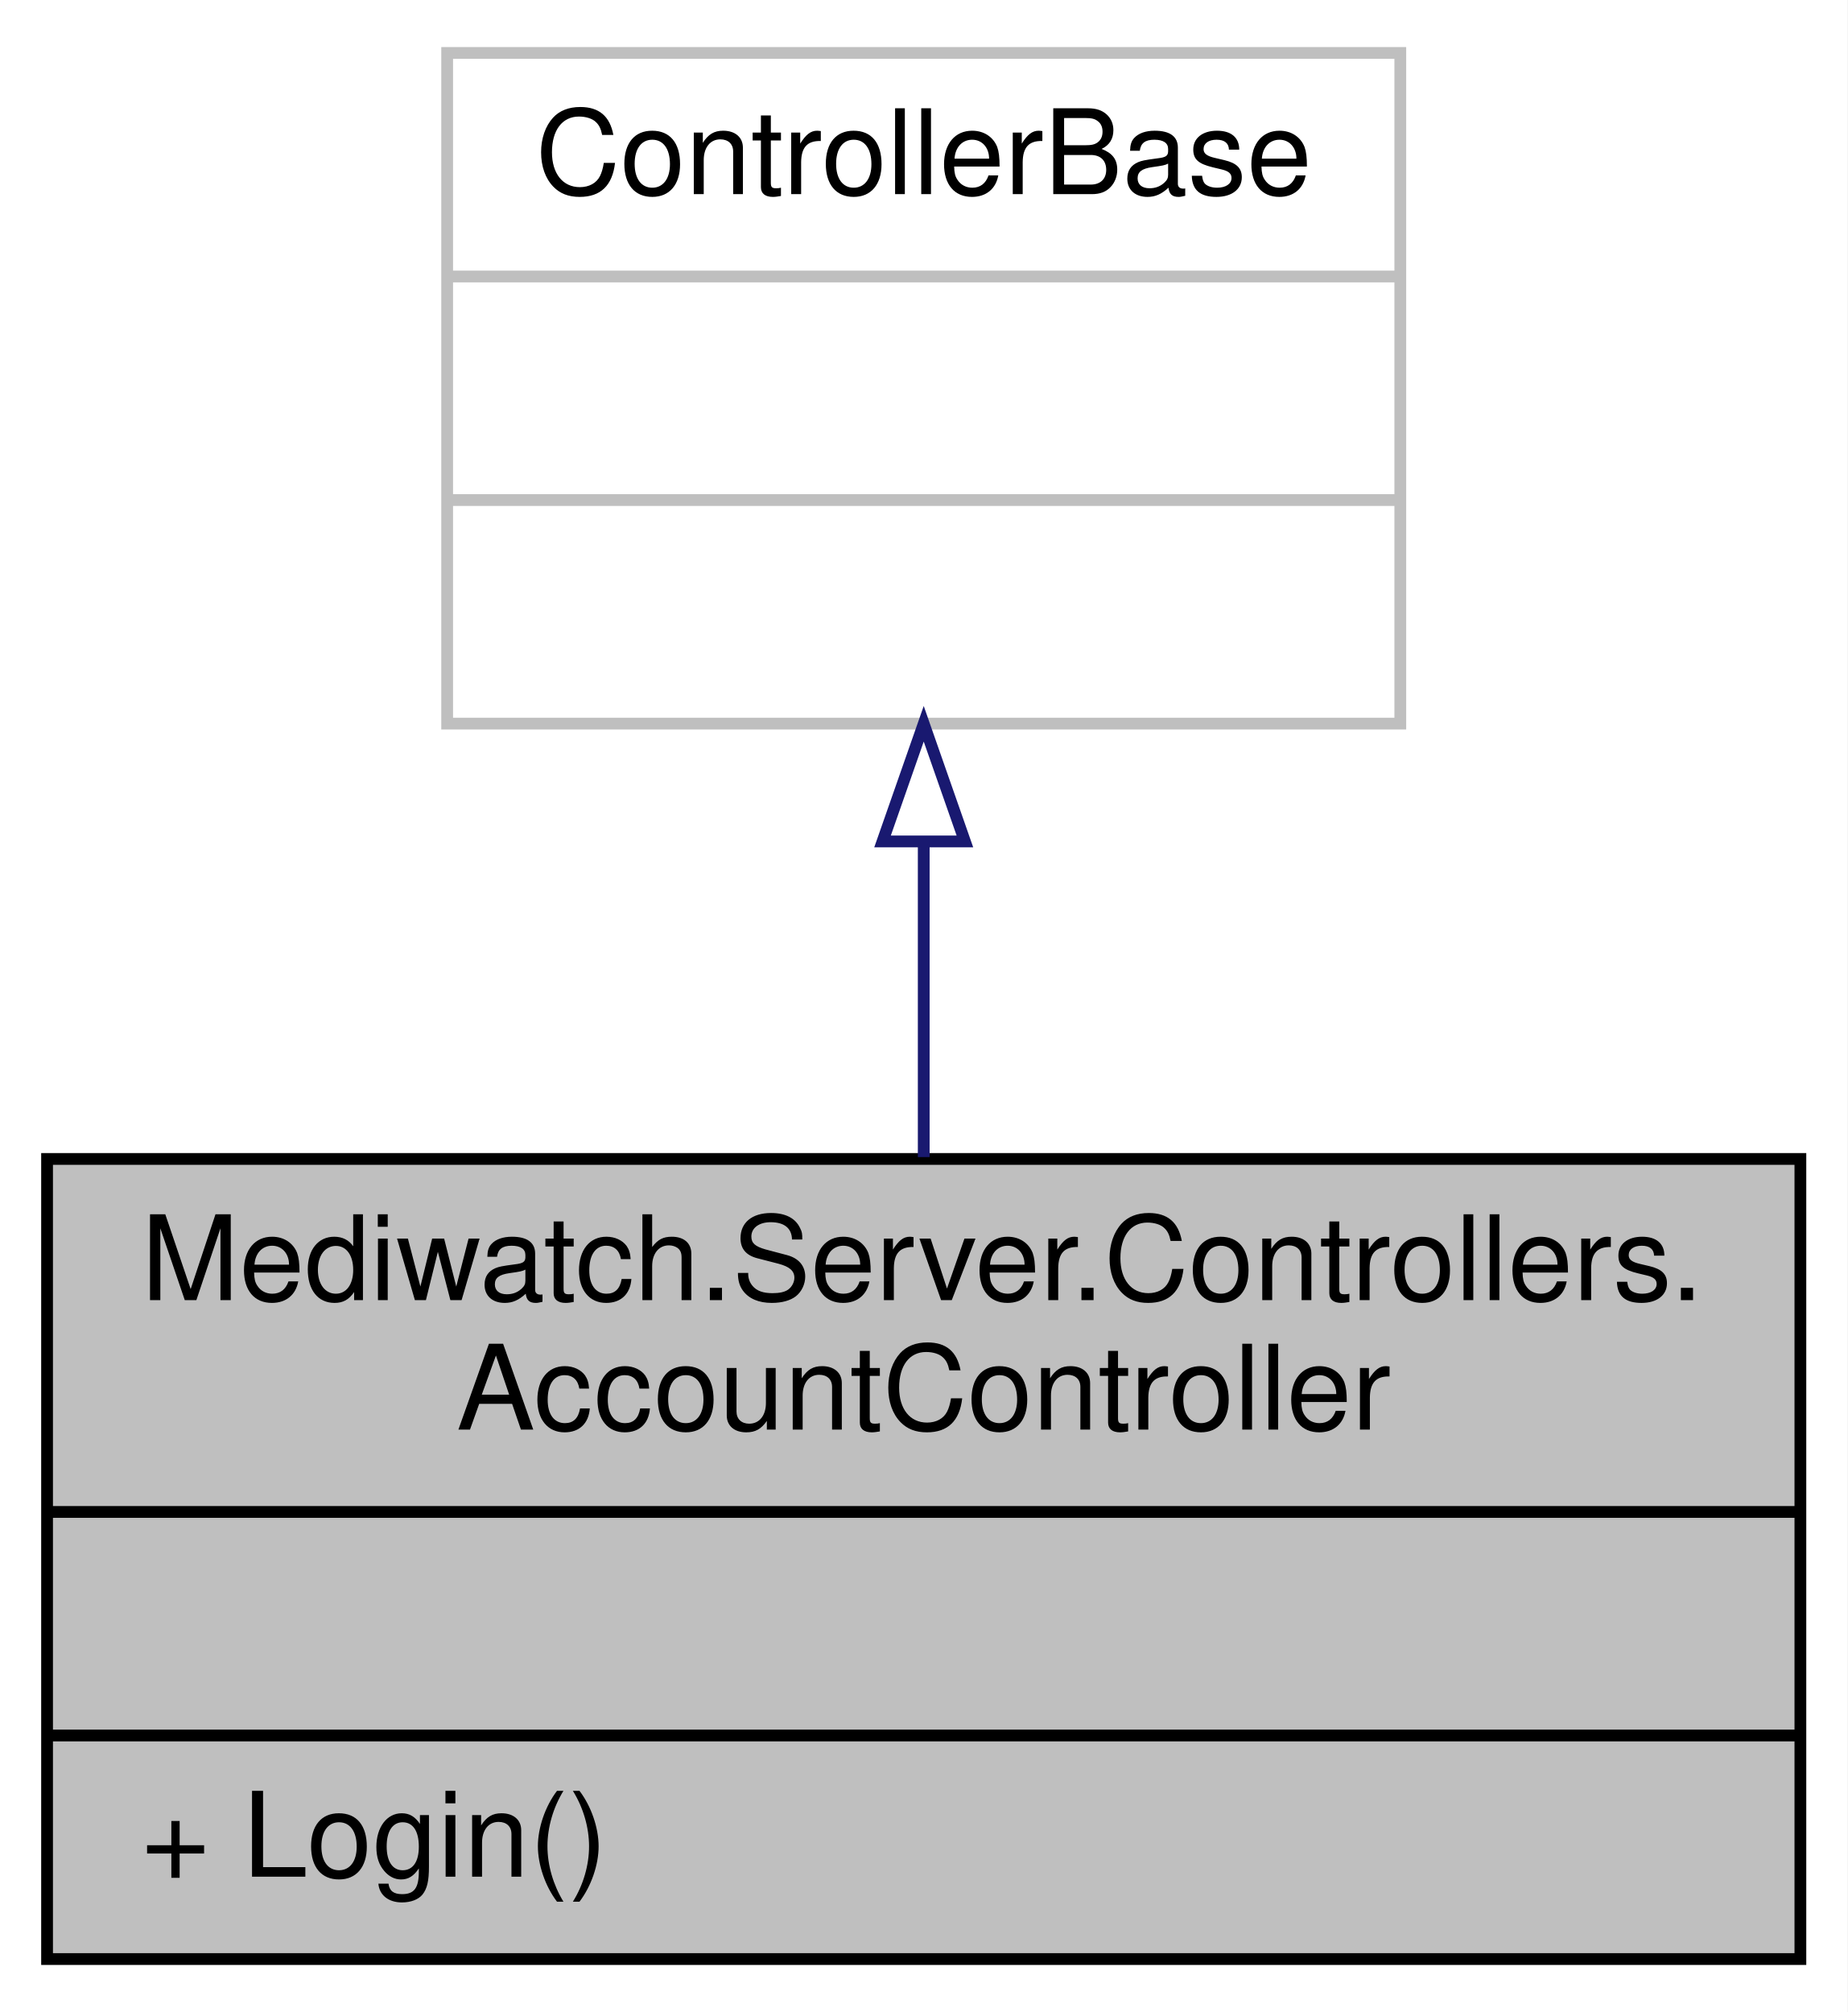
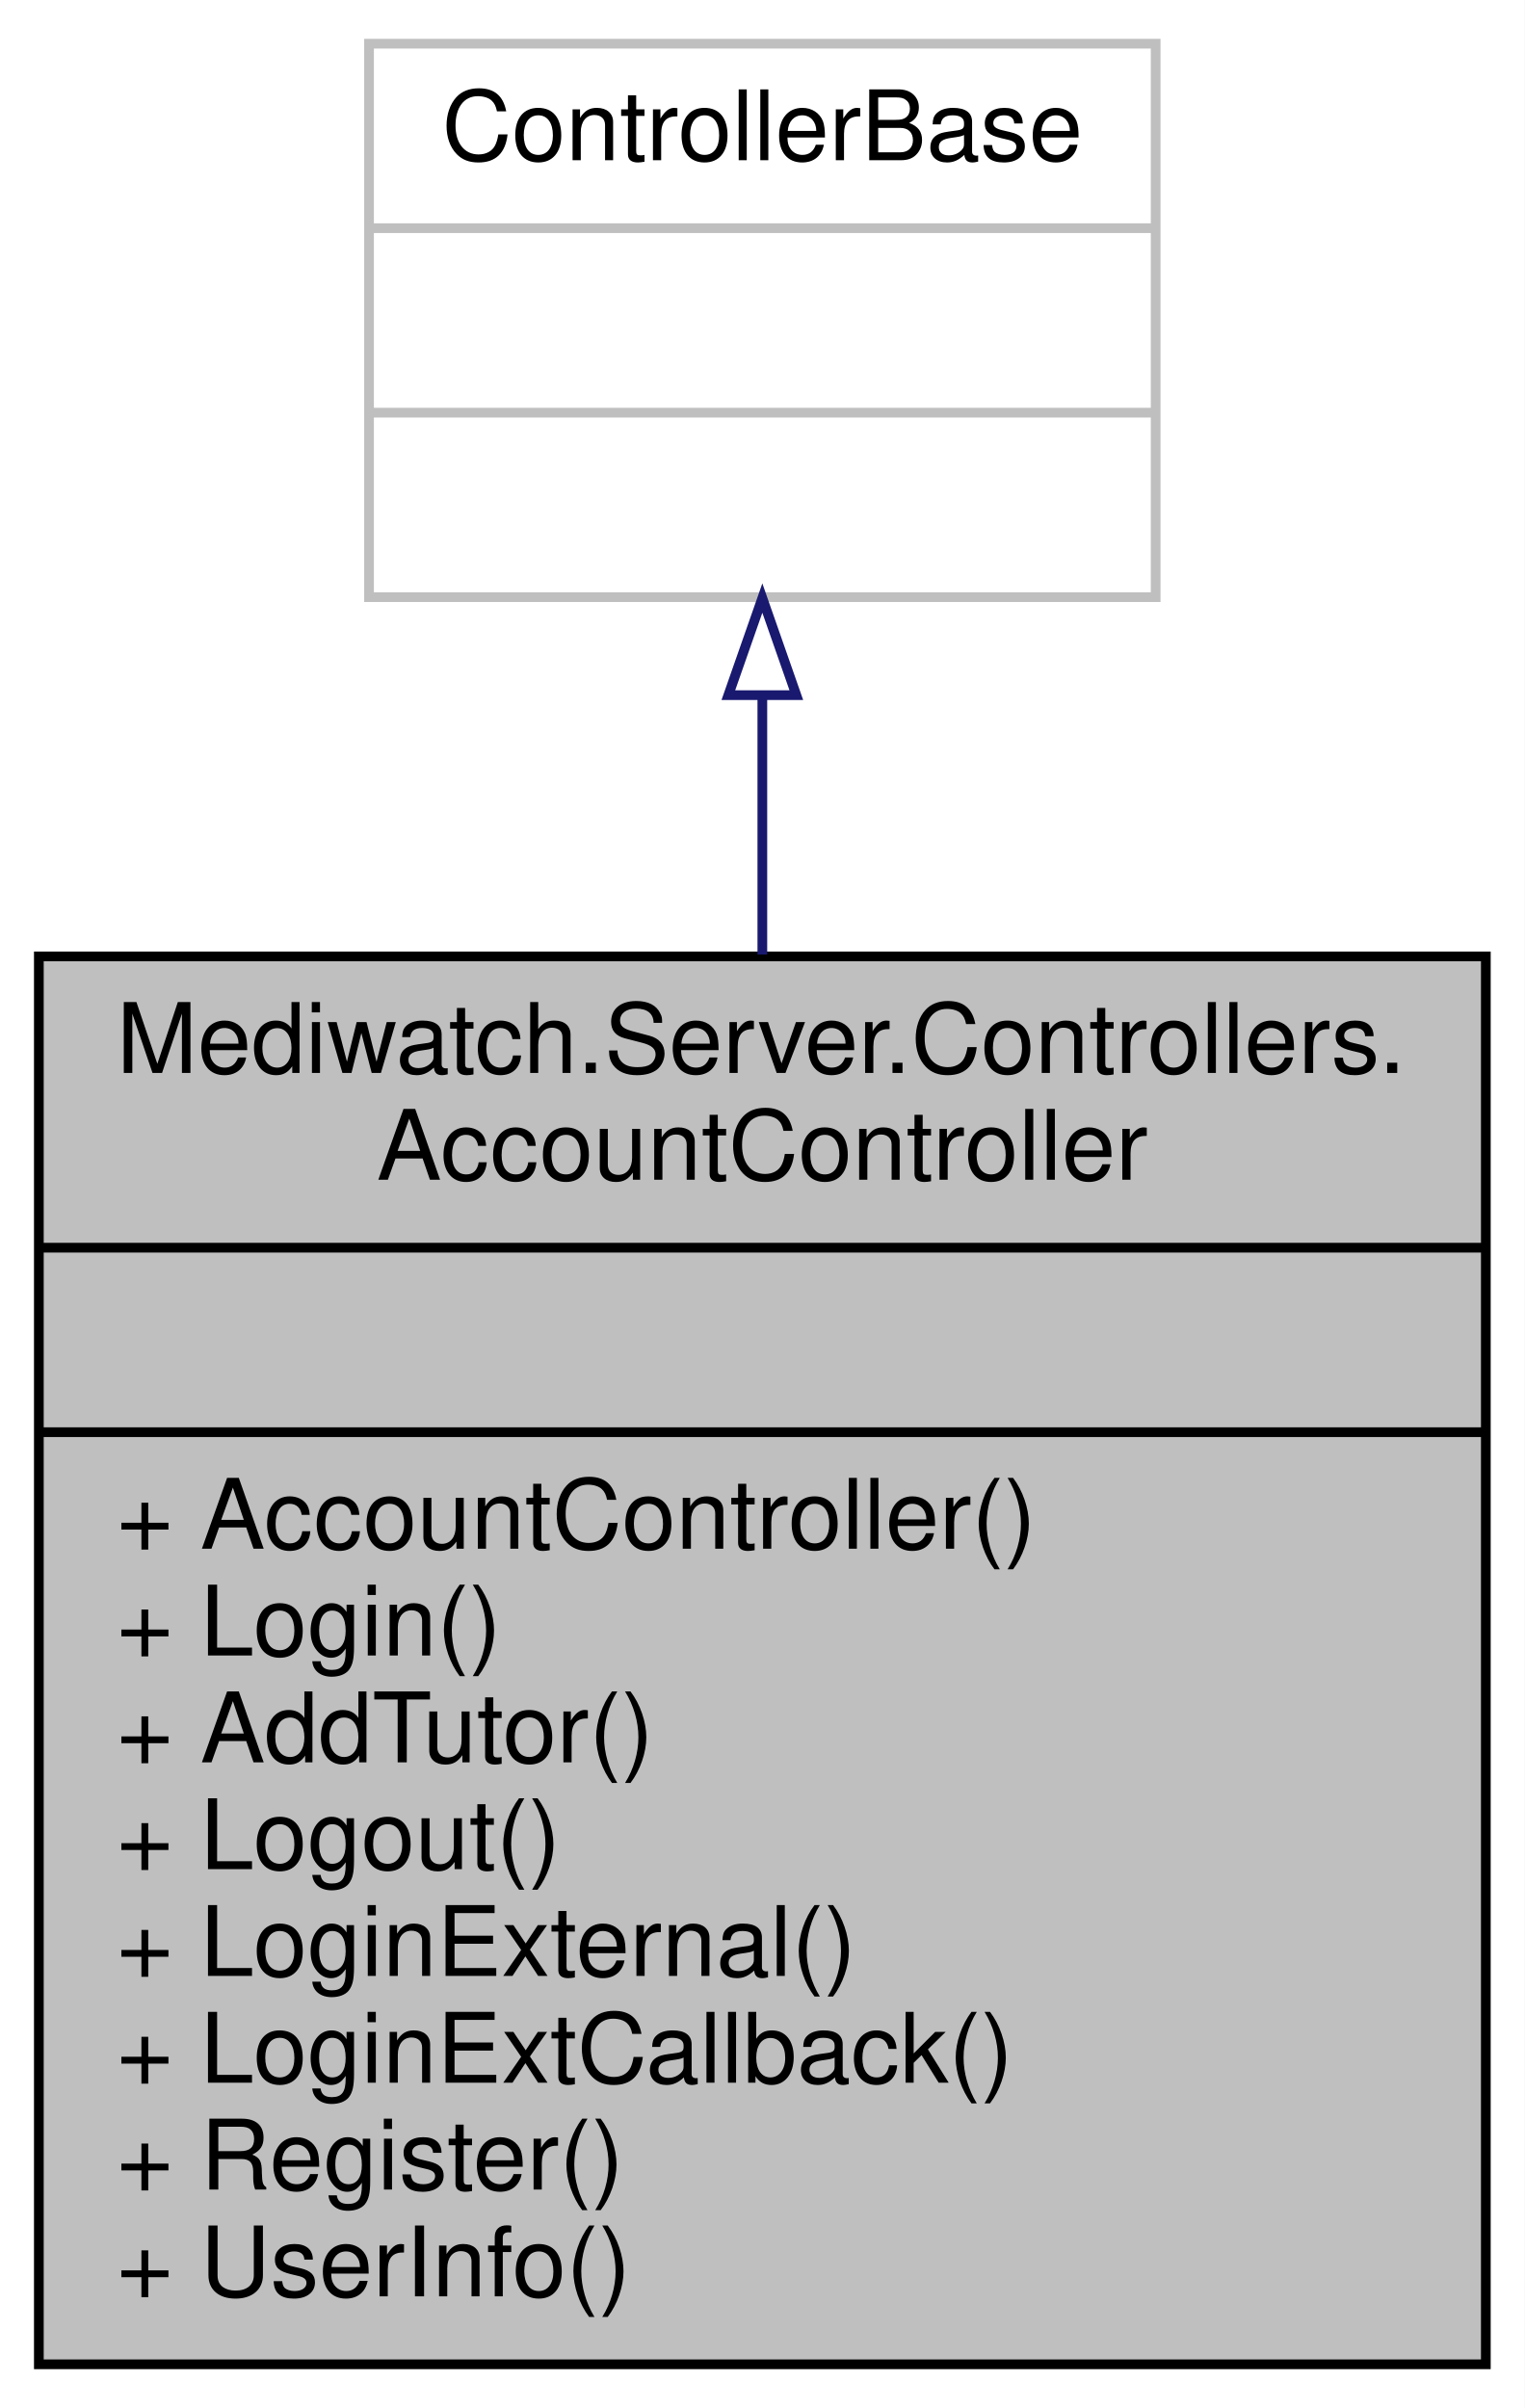
- <svg xmlns="http://www.w3.org/2000/svg" width="157pt" height="171pt" viewBox="0.00 0.00 157.00 171.00">
-   <g id="graph0" class="graph" transform="scale(1 1) rotate(0) translate(4 167)">
-     <polygon fill="#ffffff" stroke="transparent" points="-4,4 -4,-167 153,-167 153,4 -4,4" />
+ <svg xmlns="http://www.w3.org/2000/svg" width="157pt" height="248pt" viewBox="0.00 0.00 157.00 248.00">
+   <g id="graph0" class="graph" transform="scale(1 1) rotate(0) translate(4 244)">
+     <polygon fill="#ffffff" stroke="transparent" points="-4,4 -4,-244 153,-244 153,4 -4,4" />
    <g id="node1" class="node">
-       <polygon fill="#bfbfbf" stroke="#000000" points="0,-.5 0,-68.5 149,-68.5 149,-.5 0,-.5" />
-       <text text-anchor="start" x="8" y="-56.5" font-family="Helvetica,sans-Serif" font-size="10.00" fill="#000000">Mediwatch.Server.Controllers.</text>
-       <text text-anchor="middle" x="74.5" y="-45.5" font-family="Helvetica,sans-Serif" font-size="10.00" fill="#000000">AccountController</text>
-       <polyline fill="none" stroke="#000000" points="0,-38.5 149,-38.5 " />
-       <text text-anchor="middle" x="74.5" y="-26.5" font-family="Helvetica,sans-Serif" font-size="10.00" fill="#000000"> </text>
-       <polyline fill="none" stroke="#000000" points="0,-19.5 149,-19.5 " />
-       <text text-anchor="start" x="8" y="-7.5" font-family="Helvetica,sans-Serif" font-size="10.00" fill="#000000">+ Login()</text>
+       <polygon fill="#bfbfbf" stroke="#000000" points="0,-.5 0,-145.5 149,-145.5 149,-.5 0,-.5" />
+       <text text-anchor="start" x="8" y="-133.5" font-family="Helvetica,sans-Serif" font-size="10.00" fill="#000000">Mediwatch.Server.Controllers.</text>
+       <text text-anchor="middle" x="74.5" y="-122.5" font-family="Helvetica,sans-Serif" font-size="10.00" fill="#000000">AccountController</text>
+       <polyline fill="none" stroke="#000000" points="0,-115.5 149,-115.5 " />
+       <text text-anchor="middle" x="74.5" y="-103.5" font-family="Helvetica,sans-Serif" font-size="10.00" fill="#000000"> </text>
+       <polyline fill="none" stroke="#000000" points="0,-96.5 149,-96.5 " />
+       <text text-anchor="start" x="8" y="-84.5" font-family="Helvetica,sans-Serif" font-size="10.00" fill="#000000">+ AccountController()</text>
+       <text text-anchor="start" x="8" y="-73.5" font-family="Helvetica,sans-Serif" font-size="10.00" fill="#000000">+ Login()</text>
+       <text text-anchor="start" x="8" y="-62.5" font-family="Helvetica,sans-Serif" font-size="10.00" fill="#000000">+ AddTutor()</text>
+       <text text-anchor="start" x="8" y="-51.5" font-family="Helvetica,sans-Serif" font-size="10.00" fill="#000000">+ Logout()</text>
+       <text text-anchor="start" x="8" y="-40.5" font-family="Helvetica,sans-Serif" font-size="10.00" fill="#000000">+ LoginExternal()</text>
+       <text text-anchor="start" x="8" y="-29.5" font-family="Helvetica,sans-Serif" font-size="10.00" fill="#000000">+ LoginExtCallback()</text>
+       <text text-anchor="start" x="8" y="-18.5" font-family="Helvetica,sans-Serif" font-size="10.00" fill="#000000">+ Register()</text>
+       <text text-anchor="start" x="8" y="-7.5" font-family="Helvetica,sans-Serif" font-size="10.00" fill="#000000">+ UserInfo()</text>
    </g>
    <g id="node2" class="node">
-       <polygon fill="#ffffff" stroke="#bfbfbf" points="34,-105.5 34,-162.5 115,-162.5 115,-105.5 34,-105.5" />
-       <text text-anchor="middle" x="74.5" y="-150.5" font-family="Helvetica,sans-Serif" font-size="10.00" fill="#000000">ControllerBase</text>
-       <polyline fill="none" stroke="#bfbfbf" points="34,-143.5 115,-143.5 " />
-       <text text-anchor="middle" x="74.5" y="-131.5" font-family="Helvetica,sans-Serif" font-size="10.00" fill="#000000"> </text>
-       <polyline fill="none" stroke="#bfbfbf" points="34,-124.5 115,-124.5 " />
-       <text text-anchor="middle" x="74.5" y="-112.5" font-family="Helvetica,sans-Serif" font-size="10.00" fill="#000000"> </text>
+       <polygon fill="#ffffff" stroke="#bfbfbf" points="34,-182.5 34,-239.5 115,-239.5 115,-182.5 34,-182.5" />
+       <text text-anchor="middle" x="74.5" y="-227.5" font-family="Helvetica,sans-Serif" font-size="10.00" fill="#000000">ControllerBase</text>
+       <polyline fill="none" stroke="#bfbfbf" points="34,-220.5 115,-220.5 " />
+       <text text-anchor="middle" x="74.5" y="-208.5" font-family="Helvetica,sans-Serif" font-size="10.00" fill="#000000"> </text>
+       <polyline fill="none" stroke="#bfbfbf" points="34,-201.5 115,-201.5 " />
+       <text text-anchor="middle" x="74.5" y="-189.5" font-family="Helvetica,sans-Serif" font-size="10.00" fill="#000000"> </text>
    </g>
    <g id="edge1" class="edge">
-       <path fill="none" stroke="#191970" d="M74.5,-95.427C74.5,-86.603 74.5,-77.283 74.5,-68.66" />
-       <polygon fill="none" stroke="#191970" points="71,-95.487 74.5,-105.487 78,-95.487 71,-95.487" />
+       <path fill="none" stroke="#191970" d="M74.5,-172.282C74.5,-163.939 74.5,-154.859 74.5,-145.692" />
+       <polygon fill="none" stroke="#191970" points="71,-172.406 74.5,-182.406 78,-172.406 71,-172.406" />
    </g>
  </g>
</svg>
